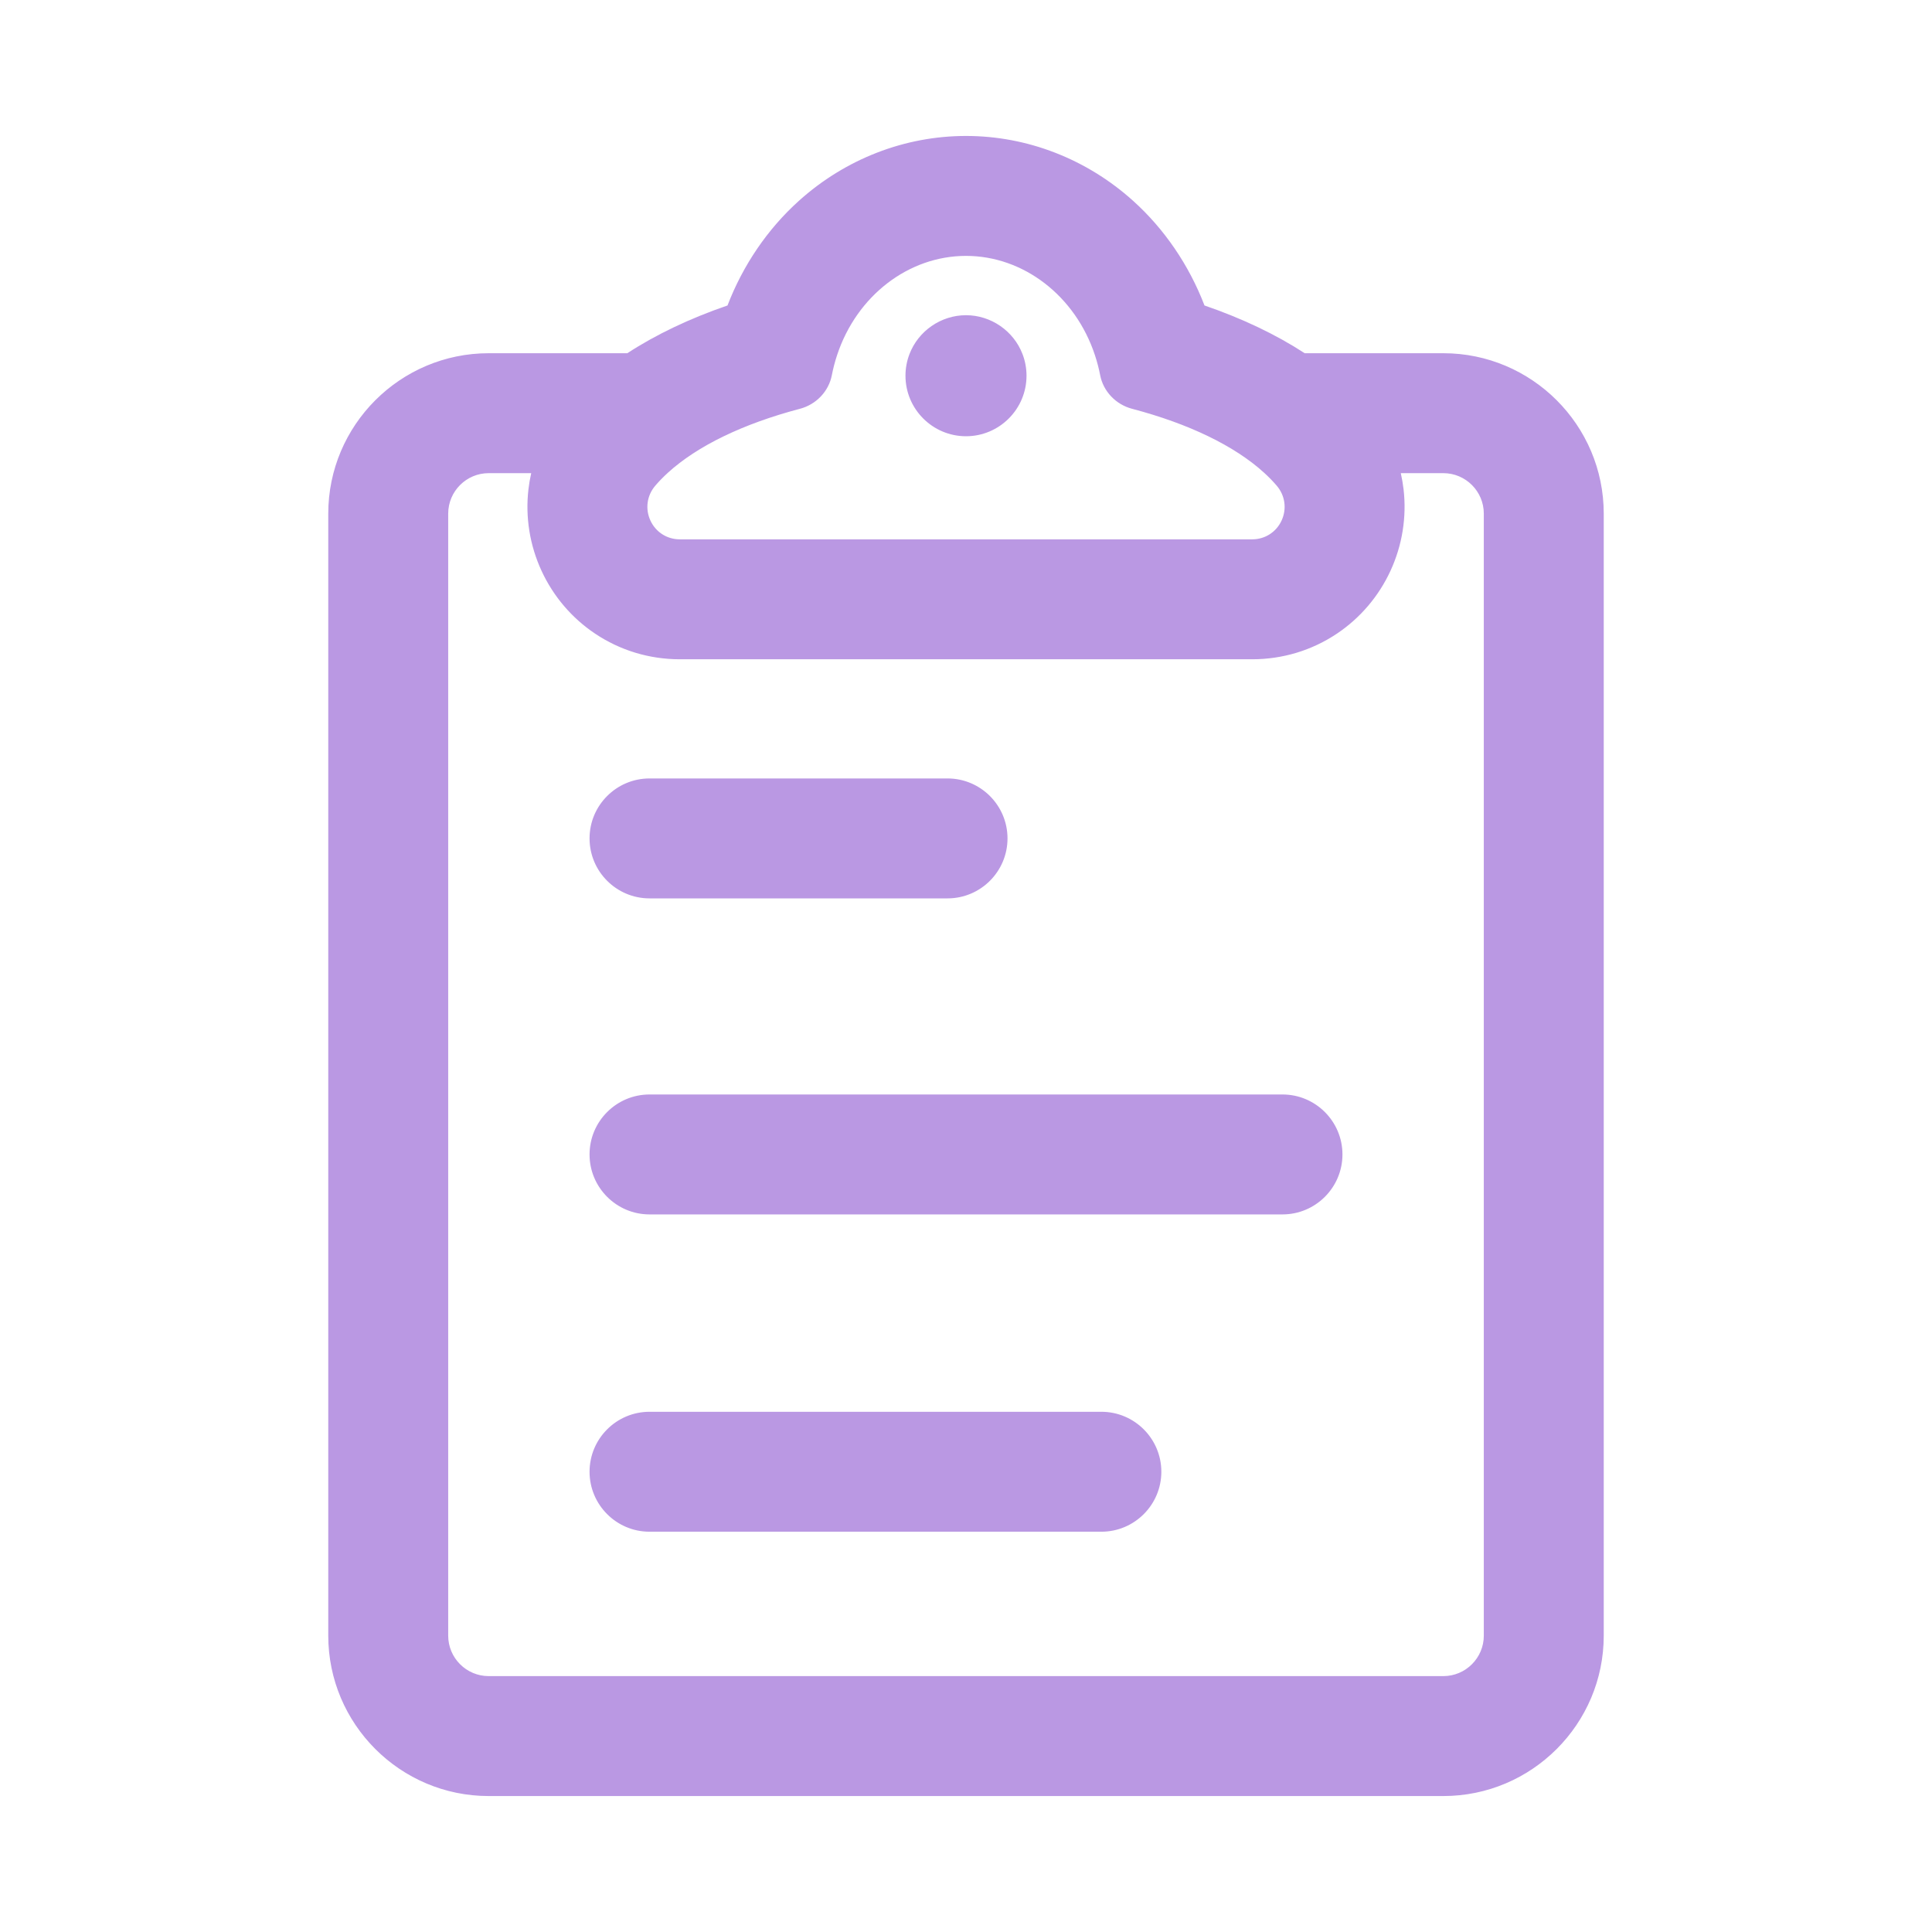
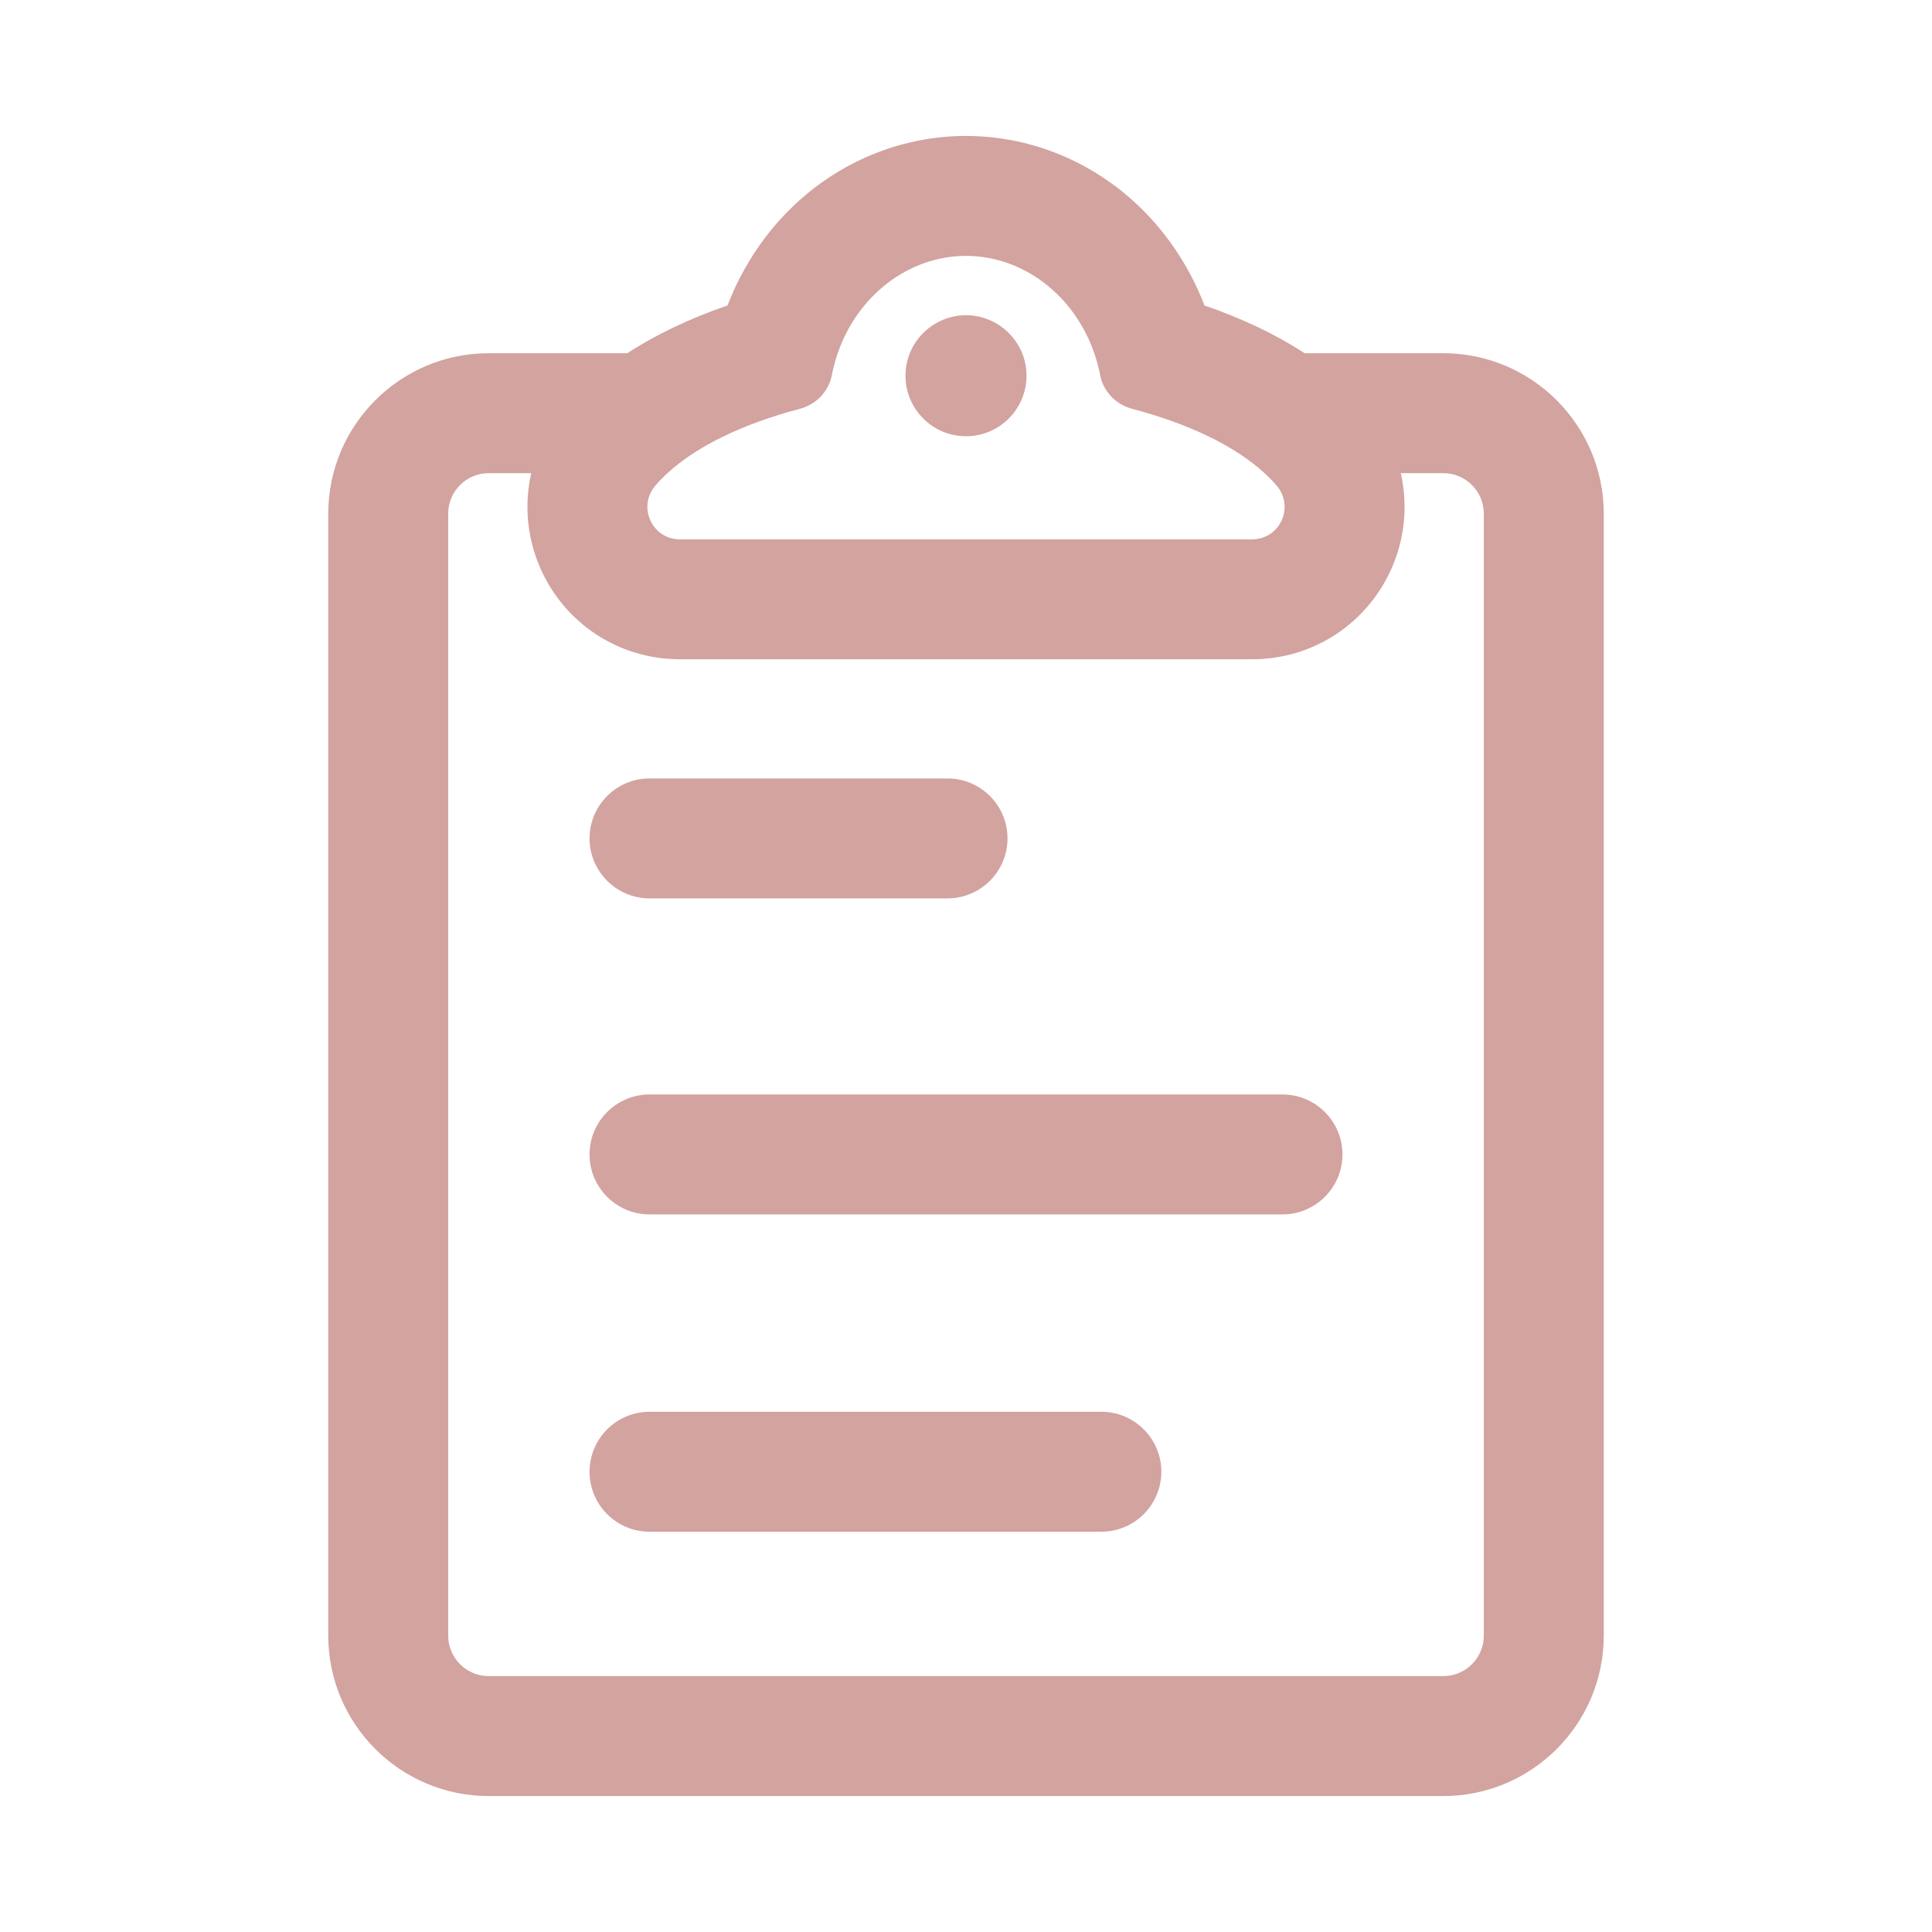
- <svg xmlns="http://www.w3.org/2000/svg" fill="#ba98e3" version="1.1" id="Capa_1" width="512px" height="512px" viewBox="0 0 606.816 606.816" xml:space="preserve">
+ <svg xmlns="http://www.w3.org/2000/svg" fill="#d2a39f" version="1.1" id="Capa_1" width="512px" height="512px" viewBox="0 0 606.816 606.816" xml:space="preserve">
  <defs id="defs12" />
  <g id="g12" transform="matrix(0.8592593,0,0,0.8592593,42.70194,42.70187)">
    <g id="g11">
      <g id="g2">
        <path d="M 477.884,79.917 H 427.059 C 415.151,72.136 402.185,66.462 390.202,62.36 384.607,47.665 375.665,34.439 364.155,24.08 347.263,8.875 325.688,0.5 303.408,0.5 c -22.281,0 -43.854,8.374 -60.747,23.581 -11.509,10.36 -20.452,23.586 -26.046,38.28 -11.984,4.102 -24.949,9.776 -36.857,17.557 h -50.825 c -32.058,0 -58.14,26.082 -58.14,58.14 v 410.118 c 0,32.059 26.082,58.141 58.14,58.141 h 348.951 c 32.058,0 58.14,-26.082 58.14,-58.141 V 138.057 c -10e-4,-32.058 -26.083,-58.14 -58.14,-58.14 z M 253.876,87.36 c 0.491,-2.551 1.149,-5.034 1.947,-7.442 7.067,-21.335 25.7,-36.578 47.585,-36.578 21.885,0 40.518,15.243 47.585,36.578 0.798,2.409 1.456,4.891 1.947,7.442 1.117,5.81 5.572,10.378 11.294,11.885 20.769,5.473 37.699,13.664 48.5,23.512 1.703,1.553 3.259,3.146 4.648,4.777 6.852,8.046 1.201,20.417 -9.367,20.417 H 198.801 c -10.568,0 -16.218,-12.37 -9.367,-20.417 1.389,-1.632 2.945,-3.224 4.648,-4.777 10.801,-9.849 27.732,-18.04 48.5,-23.512 5.722,-1.508 10.176,-6.076 11.294,-11.885 z m 239.308,460.816 c 0,8.451 -6.851,15.301 -15.3,15.301 h -348.95 c -8.45,0 -15.3,-6.85 -15.3,-15.301 V 138.057 c 0,-8.45 6.85,-15.3 15.3,-15.3 h 16.175 c -0.507,2.123 -0.894,4.28 -1.147,6.468 -1.164,10.078 0.478,20.292 4.75,29.538 4.262,9.227 10.955,17.082 19.354,22.717 9.08,6.091 19.708,9.311 30.735,9.311 h 209.215 c 11.027,0 21.655,-3.22 30.734,-9.312 8.4,-5.635 15.094,-13.491 19.355,-22.717 4.271,-9.246 5.913,-19.46 4.75,-29.538 -0.253,-2.187 -0.641,-4.344 -1.147,-6.467 h 16.175 c 8.45,0 15.3,6.85 15.3,15.3 v 410.119 z" id="path1" />
        <path d="M 477.884,606.816 H 128.933 c -32.334,0 -58.64,-26.306 -58.64,-58.641 V 138.058 c 0,-32.334 26.306,-58.64 58.64,-58.64 h 50.676 c 10.493,-6.839 22.812,-12.71 36.622,-17.454 5.656,-14.751 14.676,-27.976 26.096,-38.255 C 259.312,8.42 281.004,0 303.408,0 c 22.404,0 44.097,8.42 61.081,23.709 11.419,10.278 20.439,23.502 26.096,38.255 13.813,4.746 26.133,10.617 36.622,17.454 h 50.677 c 32.334,0 58.64,26.306 58.64,58.64 v 410.119 c -10e-4,32.334 -26.306,58.639 -58.64,58.639 z M 128.933,80.418 c -31.783,0 -57.64,25.857 -57.64,57.64 v 410.118 c 0,31.783 25.857,57.641 57.64,57.641 h 348.951 c 31.782,0 57.64,-25.857 57.64,-57.641 V 138.057 c 0,-31.783 -25.857,-57.64 -57.64,-57.64 H 426.91 l -0.125,-0.082 C 416.282,73.472 403.92,67.584 390.039,62.833 l -0.222,-0.076 -0.083,-0.219 C 384.139,47.845 375.178,34.675 363.819,24.452 347.02,9.329 325.565,1 303.408,1 281.251,1 259.796,9.329 242.996,24.452 231.637,34.677 222.676,47.847 217.082,62.538 l -0.083,0.219 -0.222,0.076 c -13.877,4.749 -26.24,10.638 -36.746,17.502 l -0.125,0.082 h -50.973 z m 348.951,483.559 h -348.95 c -8.712,0 -15.8,-7.088 -15.8,-15.801 V 138.057 c 0,-8.712 7.088,-15.8 15.8,-15.8 h 16.809 l -0.147,0.616 c -0.509,2.132 -0.892,4.289 -1.137,6.409 -1.153,9.987 0.474,20.108 4.708,29.27 4.223,9.144 10.855,16.928 19.179,22.512 8.997,6.036 19.528,9.226 30.457,9.226 h 209.215 c 10.928,0 21.46,-3.19 30.456,-9.227 8.324,-5.584 14.957,-13.369 19.18,-22.512 4.232,-9.162 5.86,-19.283 4.707,-29.271 -0.245,-2.118 -0.627,-4.274 -1.137,-6.408 l -0.147,-0.616 h 16.809 c 8.712,0 15.8,7.088 15.8,15.8 v 410.119 c -0.002,8.714 -7.09,15.802 -15.802,15.802 z m -348.95,-440.72 c -8.161,0 -14.8,6.639 -14.8,14.8 v 410.119 c 0,8.161 6.639,14.801 14.8,14.801 h 348.95 c 8.161,0 14.8,-6.64 14.8,-14.801 V 138.057 c 0,-8.161 -6.639,-14.8 -14.8,-14.8 h -15.545 c 0.447,1.971 0.788,3.956 1.015,5.909 1.174,10.171 -0.483,20.478 -4.793,29.805 -4.301,9.31 -11.054,17.236 -19.531,22.923 -9.161,6.147 -19.886,9.396 -31.013,9.396 H 198.802 c -11.127,0 -21.852,-3.249 -31.014,-9.396 -8.477,-5.687 -15.23,-13.613 -19.53,-22.923 -4.31,-9.329 -5.967,-19.635 -4.792,-29.804 0.226,-1.956 0.567,-3.941 1.014,-5.911 h -15.546 z m 279.082,25.194 H 198.801 c -5.066,0 -9.531,-2.852 -11.652,-7.444 -2.135,-4.622 -1.406,-9.909 1.904,-13.797 1.375,-1.614 2.953,-3.237 4.692,-4.822 10.89,-9.929 27.733,-18.099 48.71,-23.626 5.579,-1.471 9.87,-5.983 10.931,-11.496 0.482,-2.502 1.143,-5.027 1.963,-7.505 7.315,-22.083 26.629,-36.92 48.06,-36.92 21.431,0 40.744,14.837 48.06,36.92 0.821,2.48 1.482,5.006 1.964,7.505 1.061,5.514 5.351,10.026 10.93,11.497 20.979,5.528 37.822,13.698 48.71,23.626 1.736,1.583 3.314,3.205 4.692,4.822 3.311,3.888 4.04,9.174 1.905,13.796 -2.122,4.591 -6.588,7.444 -11.654,7.444 z M 303.408,43.84 c -20.999,0 -39.931,14.562 -47.11,36.235 -0.807,2.437 -1.457,4.92 -1.93,7.38 -1.134,5.888 -5.709,10.706 -11.658,12.274 -20.821,5.486 -37.52,13.577 -48.291,23.398 -1.708,1.557 -3.257,3.149 -4.604,4.731 -3.055,3.587 -3.728,8.465 -1.758,12.729 1.956,4.233 6.073,6.863 10.745,6.863 h 209.215 c 4.672,0 8.79,-2.63 10.745,-6.864 1.97,-4.264 1.296,-9.142 -1.759,-12.729 -1.35,-1.585 -2.899,-3.177 -4.604,-4.731 -10.769,-9.82 -27.468,-17.911 -48.29,-23.398 -5.949,-1.567 -10.525,-6.385 -11.658,-12.274 -0.473,-2.457 -1.122,-4.939 -1.931,-7.379 C 343.339,58.401 324.407,43.84 303.408,43.84 Z" id="path2" />
      </g>
      <g id="g4">
        <path d="m 303.408,109.265 c 11.941,0 21.622,-9.68 21.622,-21.622 0,-2.723 -0.509,-5.326 -1.427,-7.726 -3.111,-8.125 -10.978,-13.896 -20.196,-13.896 -9.218,0 -17.084,5.771 -20.194,13.896 -0.918,2.399 -1.427,5.003 -1.427,7.726 10e-4,11.942 9.681,21.622 21.622,21.622 z" id="path3" />
        <path d="m 303.408,109.765 c -12.197,0 -22.121,-9.924 -22.123,-22.122 0,-2.713 0.491,-5.373 1.46,-7.904 3.255,-8.504 11.558,-14.217 20.661,-14.217 9.103,0 17.406,5.713 20.663,14.217 0.969,2.532 1.46,5.191 1.46,7.904 10e-4,12.198 -9.923,22.122 -22.121,22.122 z m -0.001,-43.244 c -8.691,0 -16.619,5.455 -19.728,13.575 -0.925,2.417 -1.394,4.956 -1.394,7.547 10e-4,11.646 9.477,21.122 21.123,21.122 11.646,0 21.122,-9.475 21.122,-21.122 0,-2.59 -0.469,-5.129 -1.394,-7.547 -3.109,-8.119 -11.037,-13.575 -19.729,-13.575 z" id="path4" />
      </g>
      <g id="g6">
        <path d="M 187.724,278.191 H 296.66 c 11.83,0 21.42,-9.59 21.42,-21.42 0,-11.83 -9.591,-21.42 -21.42,-21.42 H 187.724 c -11.83,0 -21.42,9.59 -21.42,21.42 0,11.83 9.59,21.42 21.42,21.42 z" id="path5" />
        <path d="M 296.66,278.691 H 187.724 c -12.087,0 -21.92,-9.833 -21.92,-21.92 0,-12.087 9.833,-21.92 21.92,-21.92 H 296.66 c 12.087,0 21.92,9.833 21.92,21.92 0,12.087 -9.833,21.92 -21.92,21.92 z m -108.936,-42.84 c -11.535,0 -20.92,9.385 -20.92,20.92 0,11.535 9.385,20.92 20.92,20.92 H 296.66 c 11.536,0 20.92,-9.385 20.92,-20.92 0,-11.536 -9.385,-20.92 -20.92,-20.92 z" id="path6" />
      </g>
      <g id="g8">
        <path d="m 419.094,350.871 h -231.37 c -11.83,0 -21.42,9.59 -21.42,21.42 0,11.83 9.59,21.42 21.42,21.42 h 231.37 c 11.83,0 21.42,-9.59 21.42,-21.42 0,-11.83 -9.59,-21.42 -21.42,-21.42 z" id="path7" />
        <path d="m 419.094,394.211 h -231.37 c -12.087,0 -21.92,-9.833 -21.92,-21.92 0,-12.087 9.833,-21.92 21.92,-21.92 h 231.37 c 12.087,0 21.92,9.833 21.92,21.92 0,12.087 -9.833,21.92 -21.92,21.92 z m -231.37,-42.84 c -11.535,0 -20.92,9.385 -20.92,20.92 0,11.535 9.385,20.92 20.92,20.92 h 231.37 c 11.535,0 20.92,-9.385 20.92,-20.92 0,-11.535 -9.385,-20.92 -20.92,-20.92 z" id="path8" />
      </g>
      <g id="g10">
        <path d="M 352.891,466.855 H 187.724 c -11.83,0 -21.42,9.59 -21.42,21.42 0,11.83 9.59,21.42 21.42,21.42 h 165.167 c 11.83,0 21.42,-9.59 21.42,-21.42 0,-11.83 -9.59,-21.42 -21.42,-21.42 z" id="path9" />
        <path d="M 352.891,510.195 H 187.724 c -12.087,0 -21.92,-9.833 -21.92,-21.92 0,-12.087 9.833,-21.92 21.92,-21.92 h 165.167 c 12.087,0 21.92,9.833 21.92,21.92 0,12.087 -9.833,21.92 -21.92,21.92 z m -165.167,-42.84 c -11.535,0 -20.92,9.385 -20.92,20.92 0,11.535 9.385,20.92 20.92,20.92 h 165.167 c 11.535,0 20.92,-9.385 20.92,-20.92 0,-11.535 -9.385,-20.92 -20.92,-20.92 z" id="path10" />
      </g>
    </g>
  </g>
</svg>
